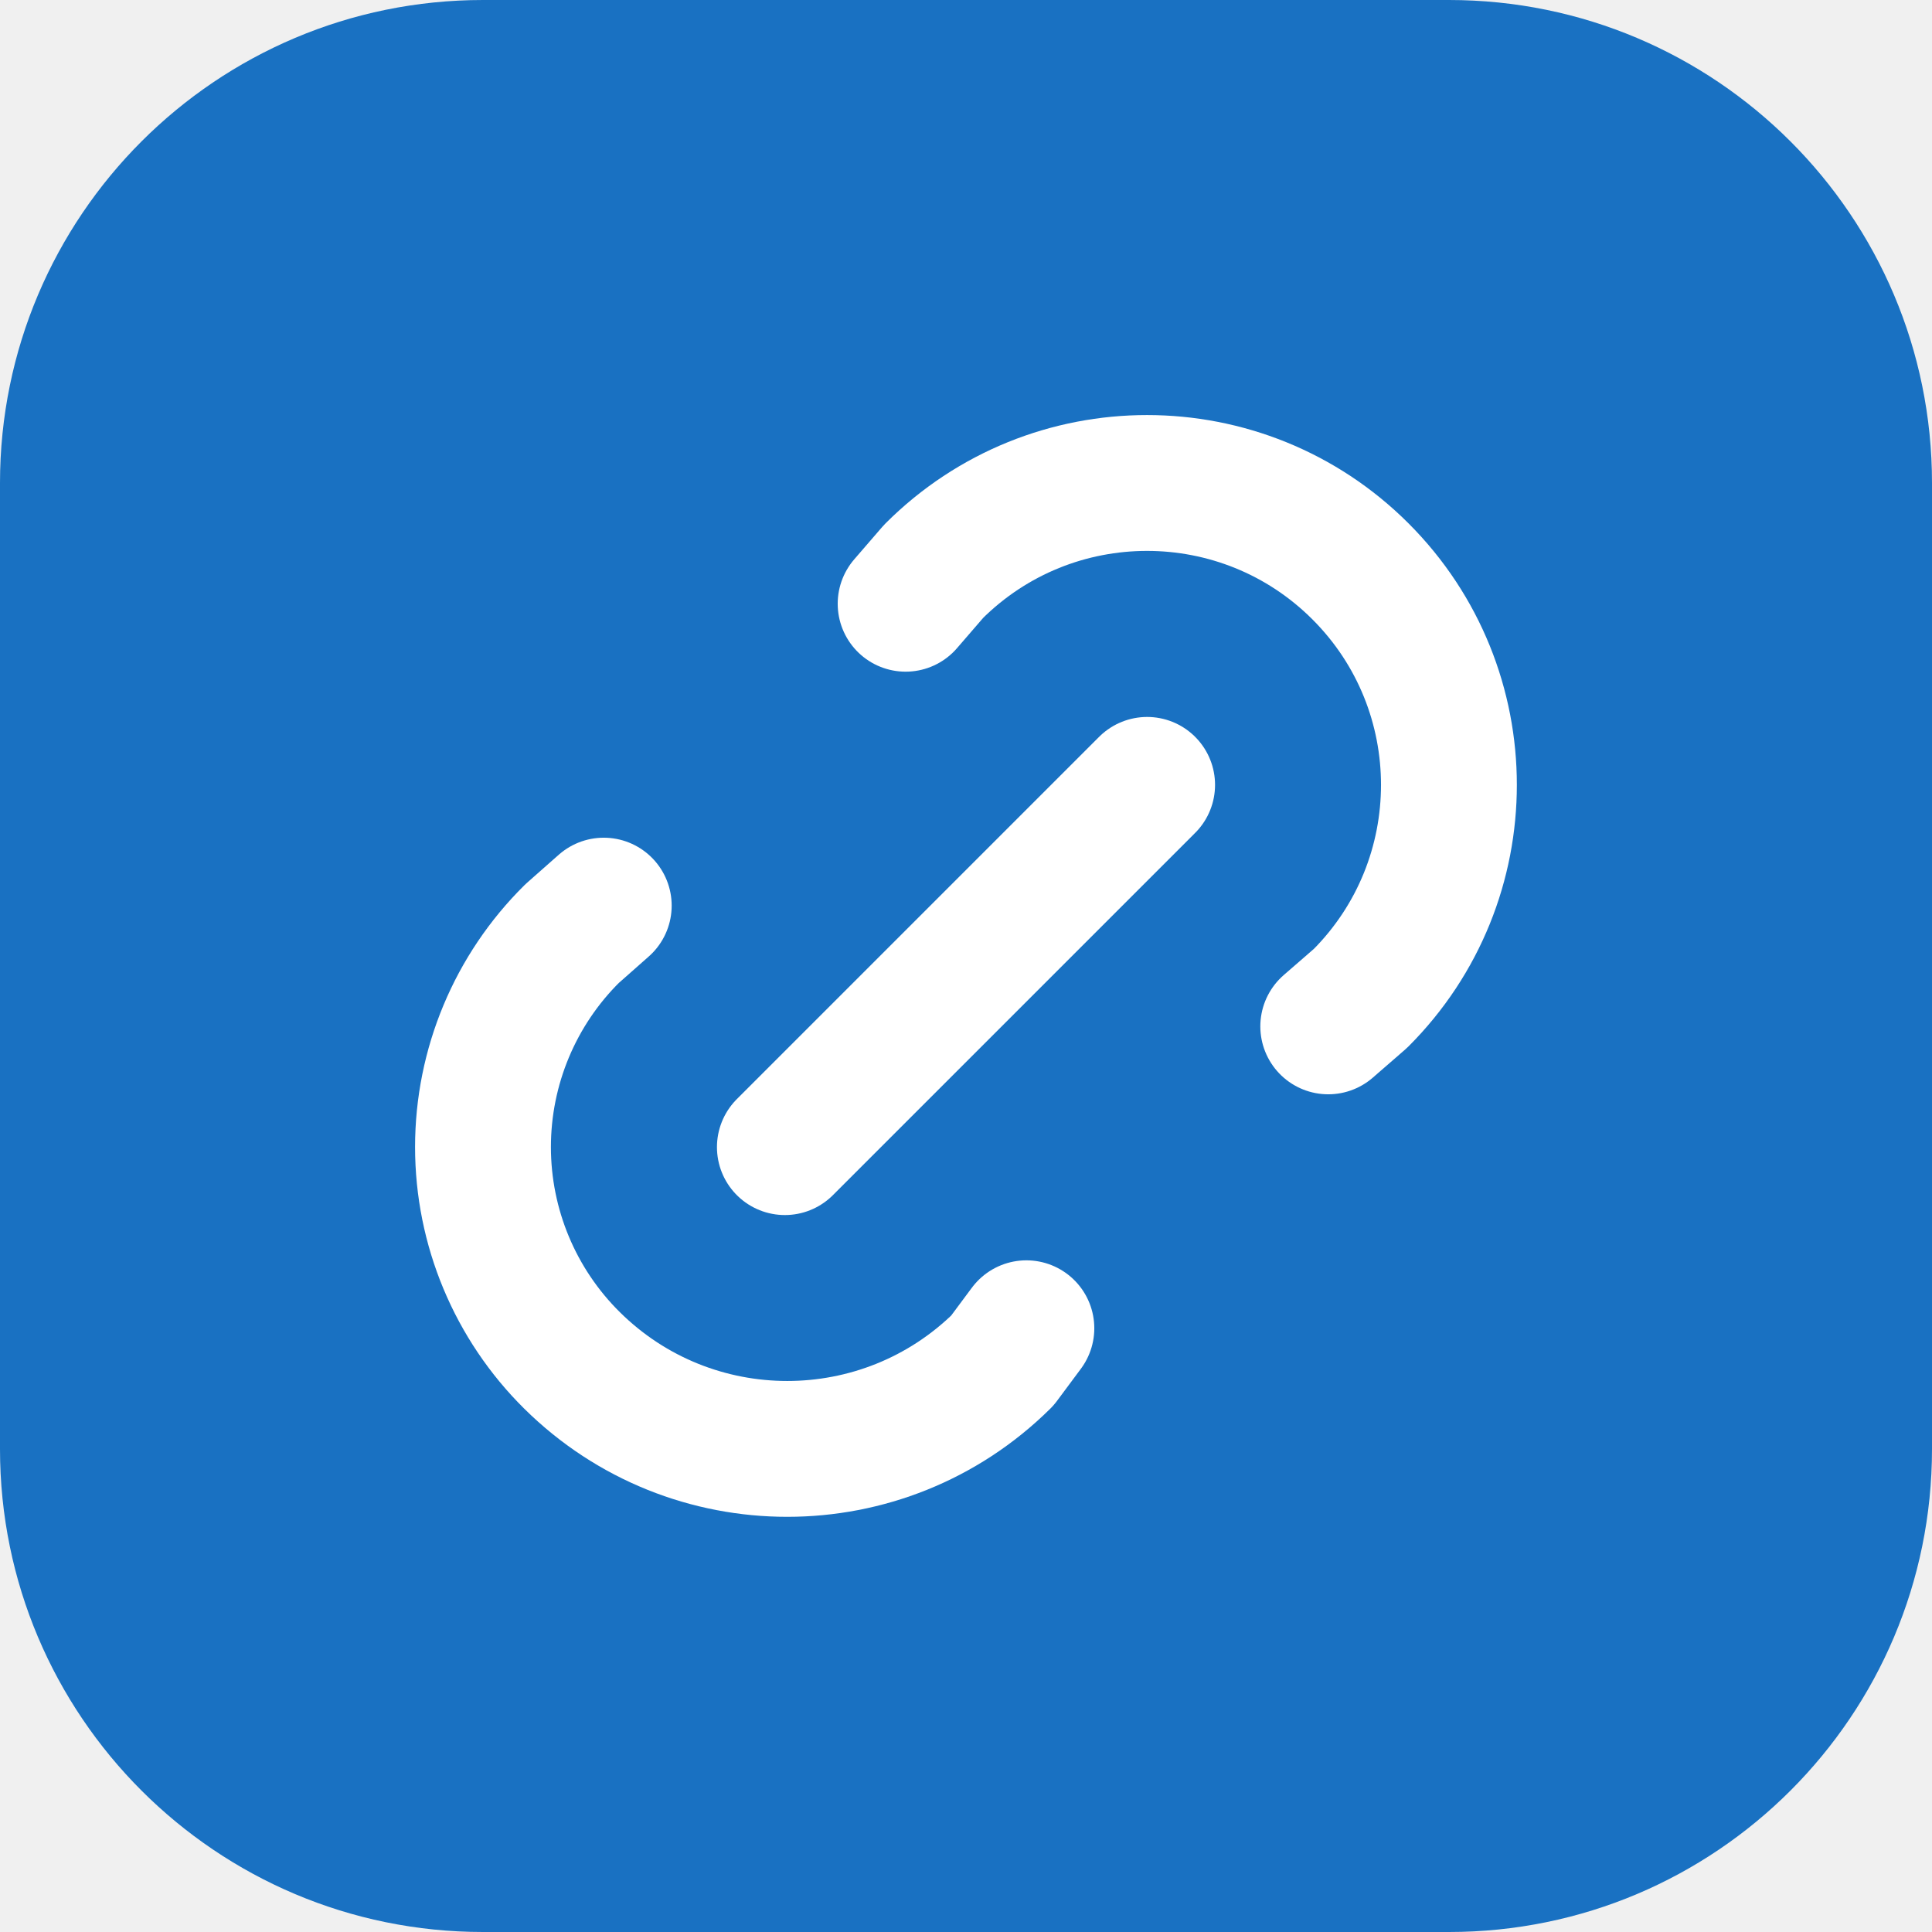
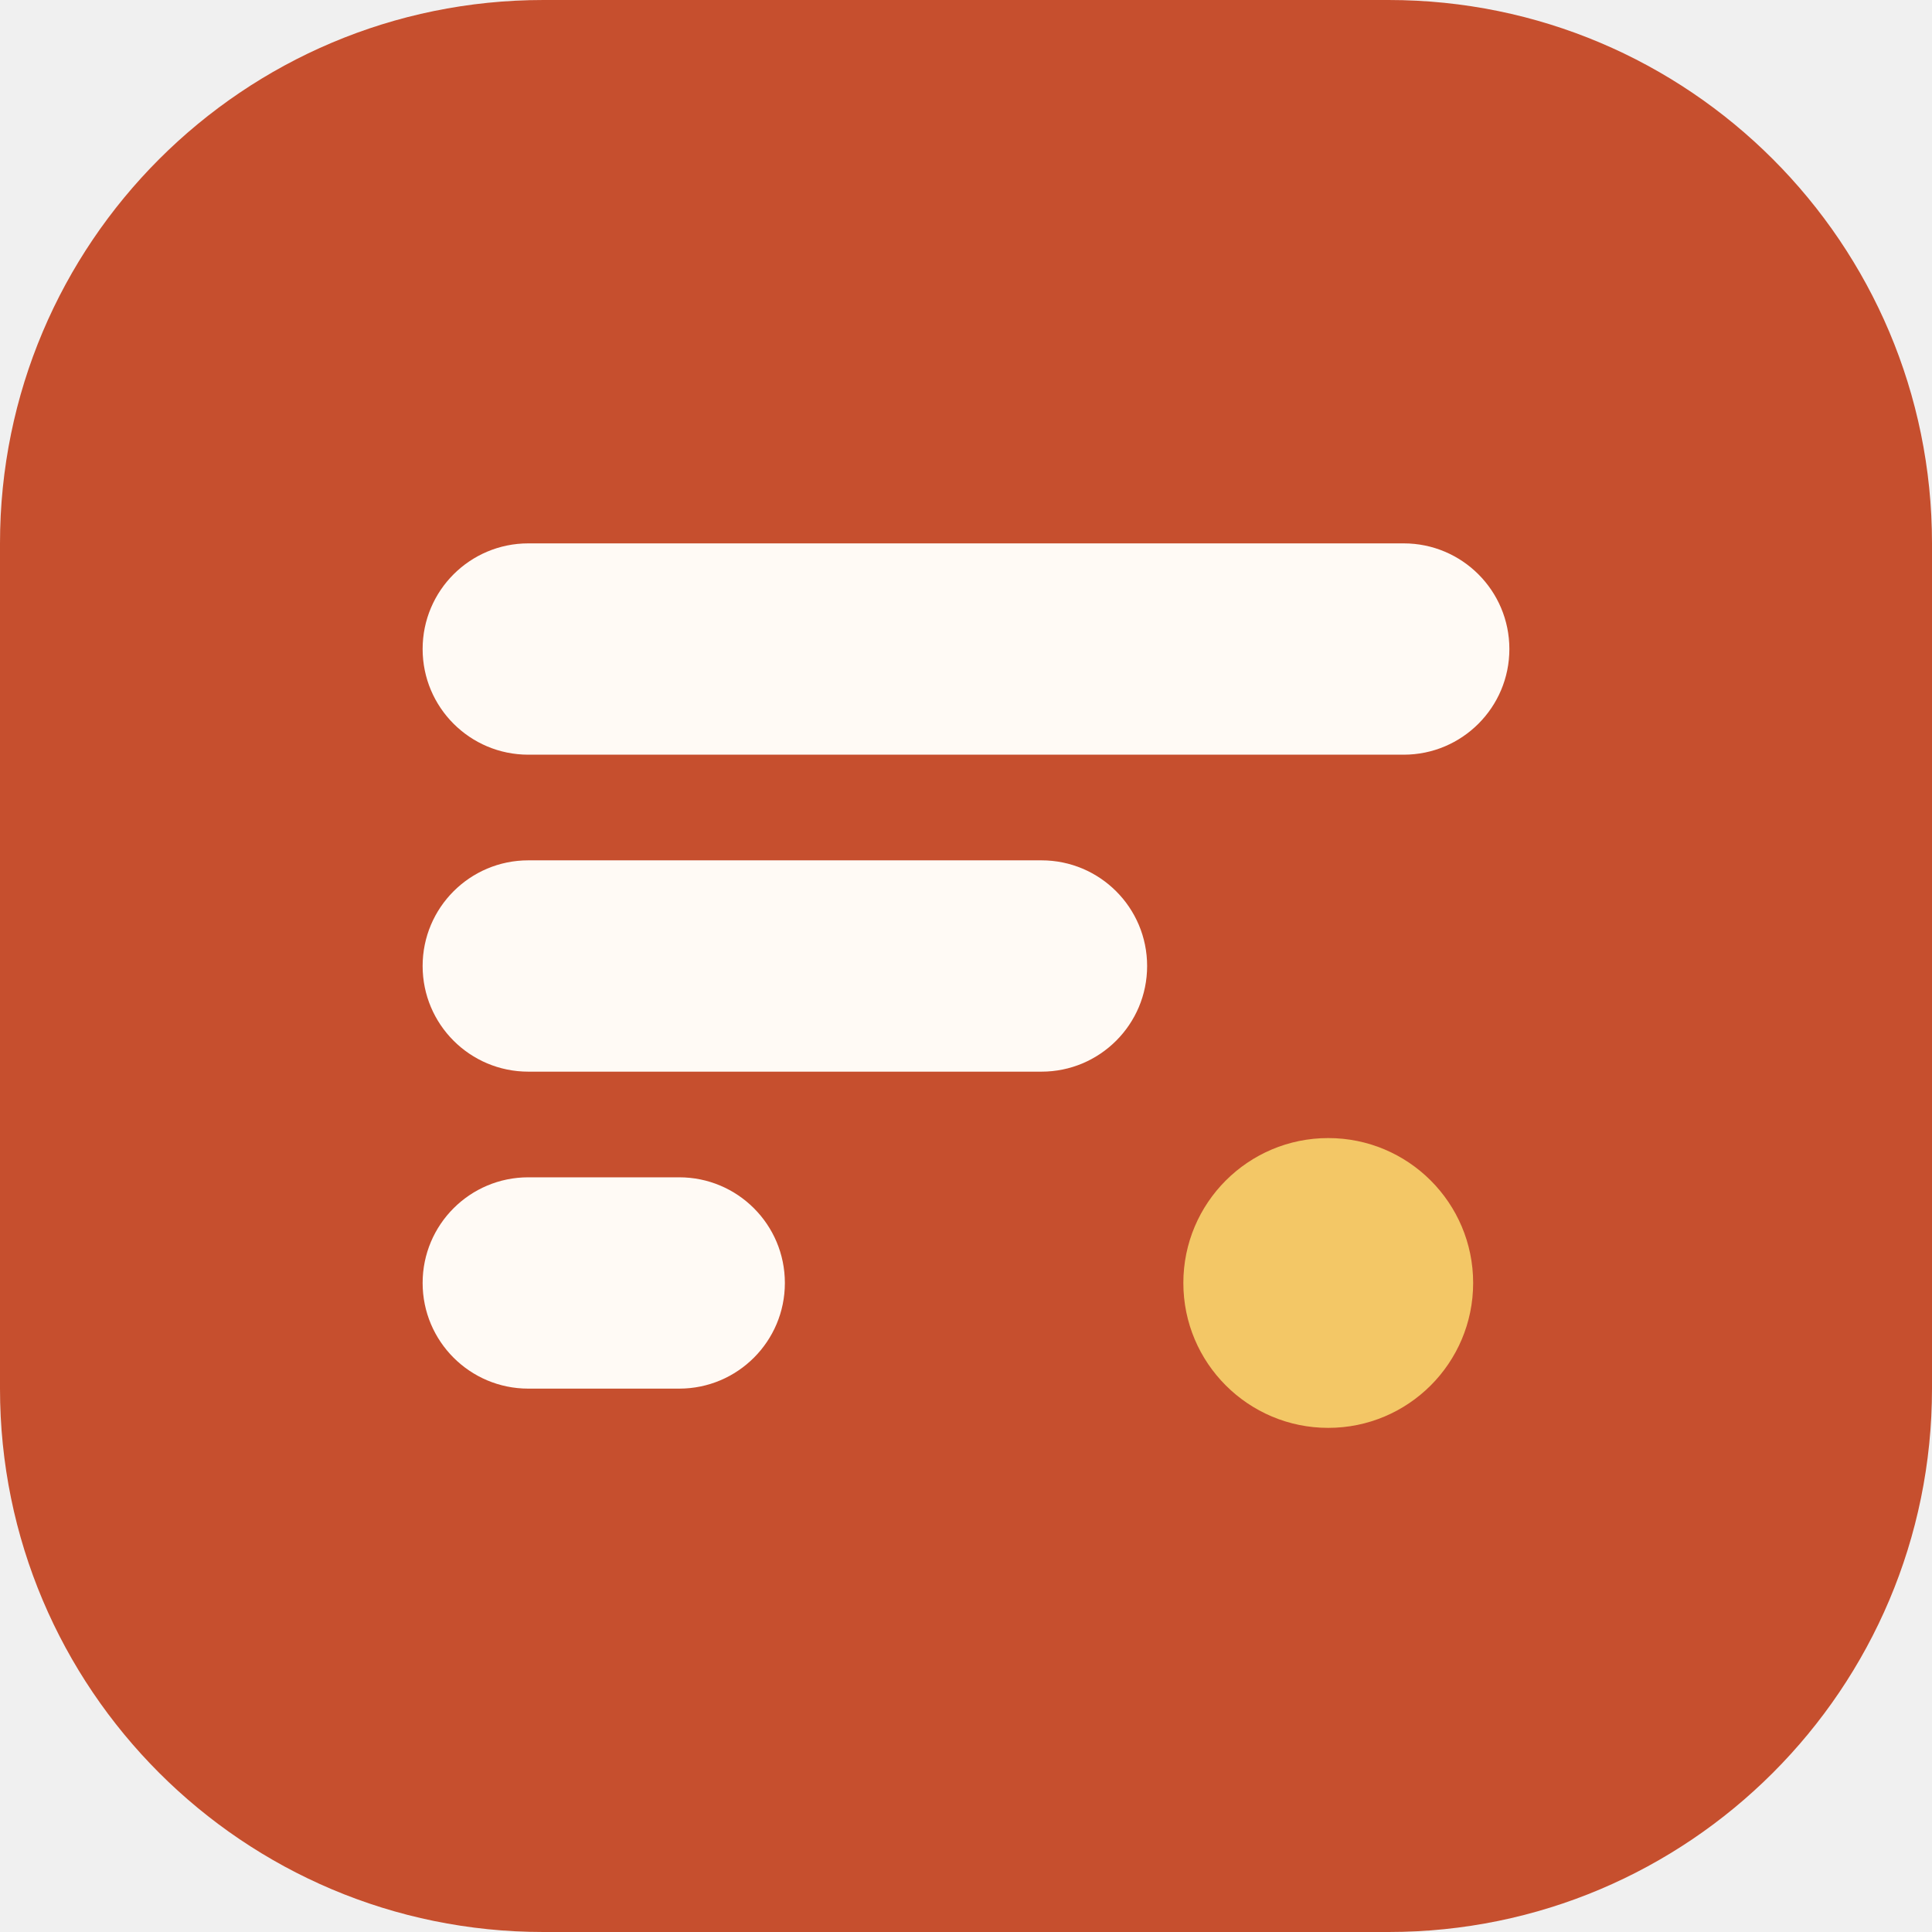
<svg xmlns="http://www.w3.org/2000/svg" viewBox="0 0 32 32">
-   <rect width="32" height="32" rx="8" fill="#1971c2" />
-   <g transform="translate(4 4)" fill="none" stroke="#fff" stroke-width="2.25" stroke-linecap="round" stroke-linejoin="round">
-     <path d="M9 15l6 -6" />
-     <path d="M11 6l.463 -.536a5 5 0 0 1 7.071 7.072l-.534 .464" />
-     <path d="M13 18l-.397 .534a5.068 5.068 0 0 1 -7.127 0a4.972 4.972 0 0 1 0 -7.071l.524 -.463" />
+   <rect width="32" height="32" rx="9" fill="#c64f2e" />
+   <g fill="#fffaf5">
+     <rect x="7" y="9" width="18" height="3.5" rx="1.75" />
+     <rect x="7" y="14.25" width="12" height="3.5" rx="1.75" />
+     <rect x="7" y="19.5" width="6" height="3.5" rx="1.75" />
  </g>
+   <circle cx="22" cy="21.25" r="2.4" fill="#f3c766" />
</svg>
